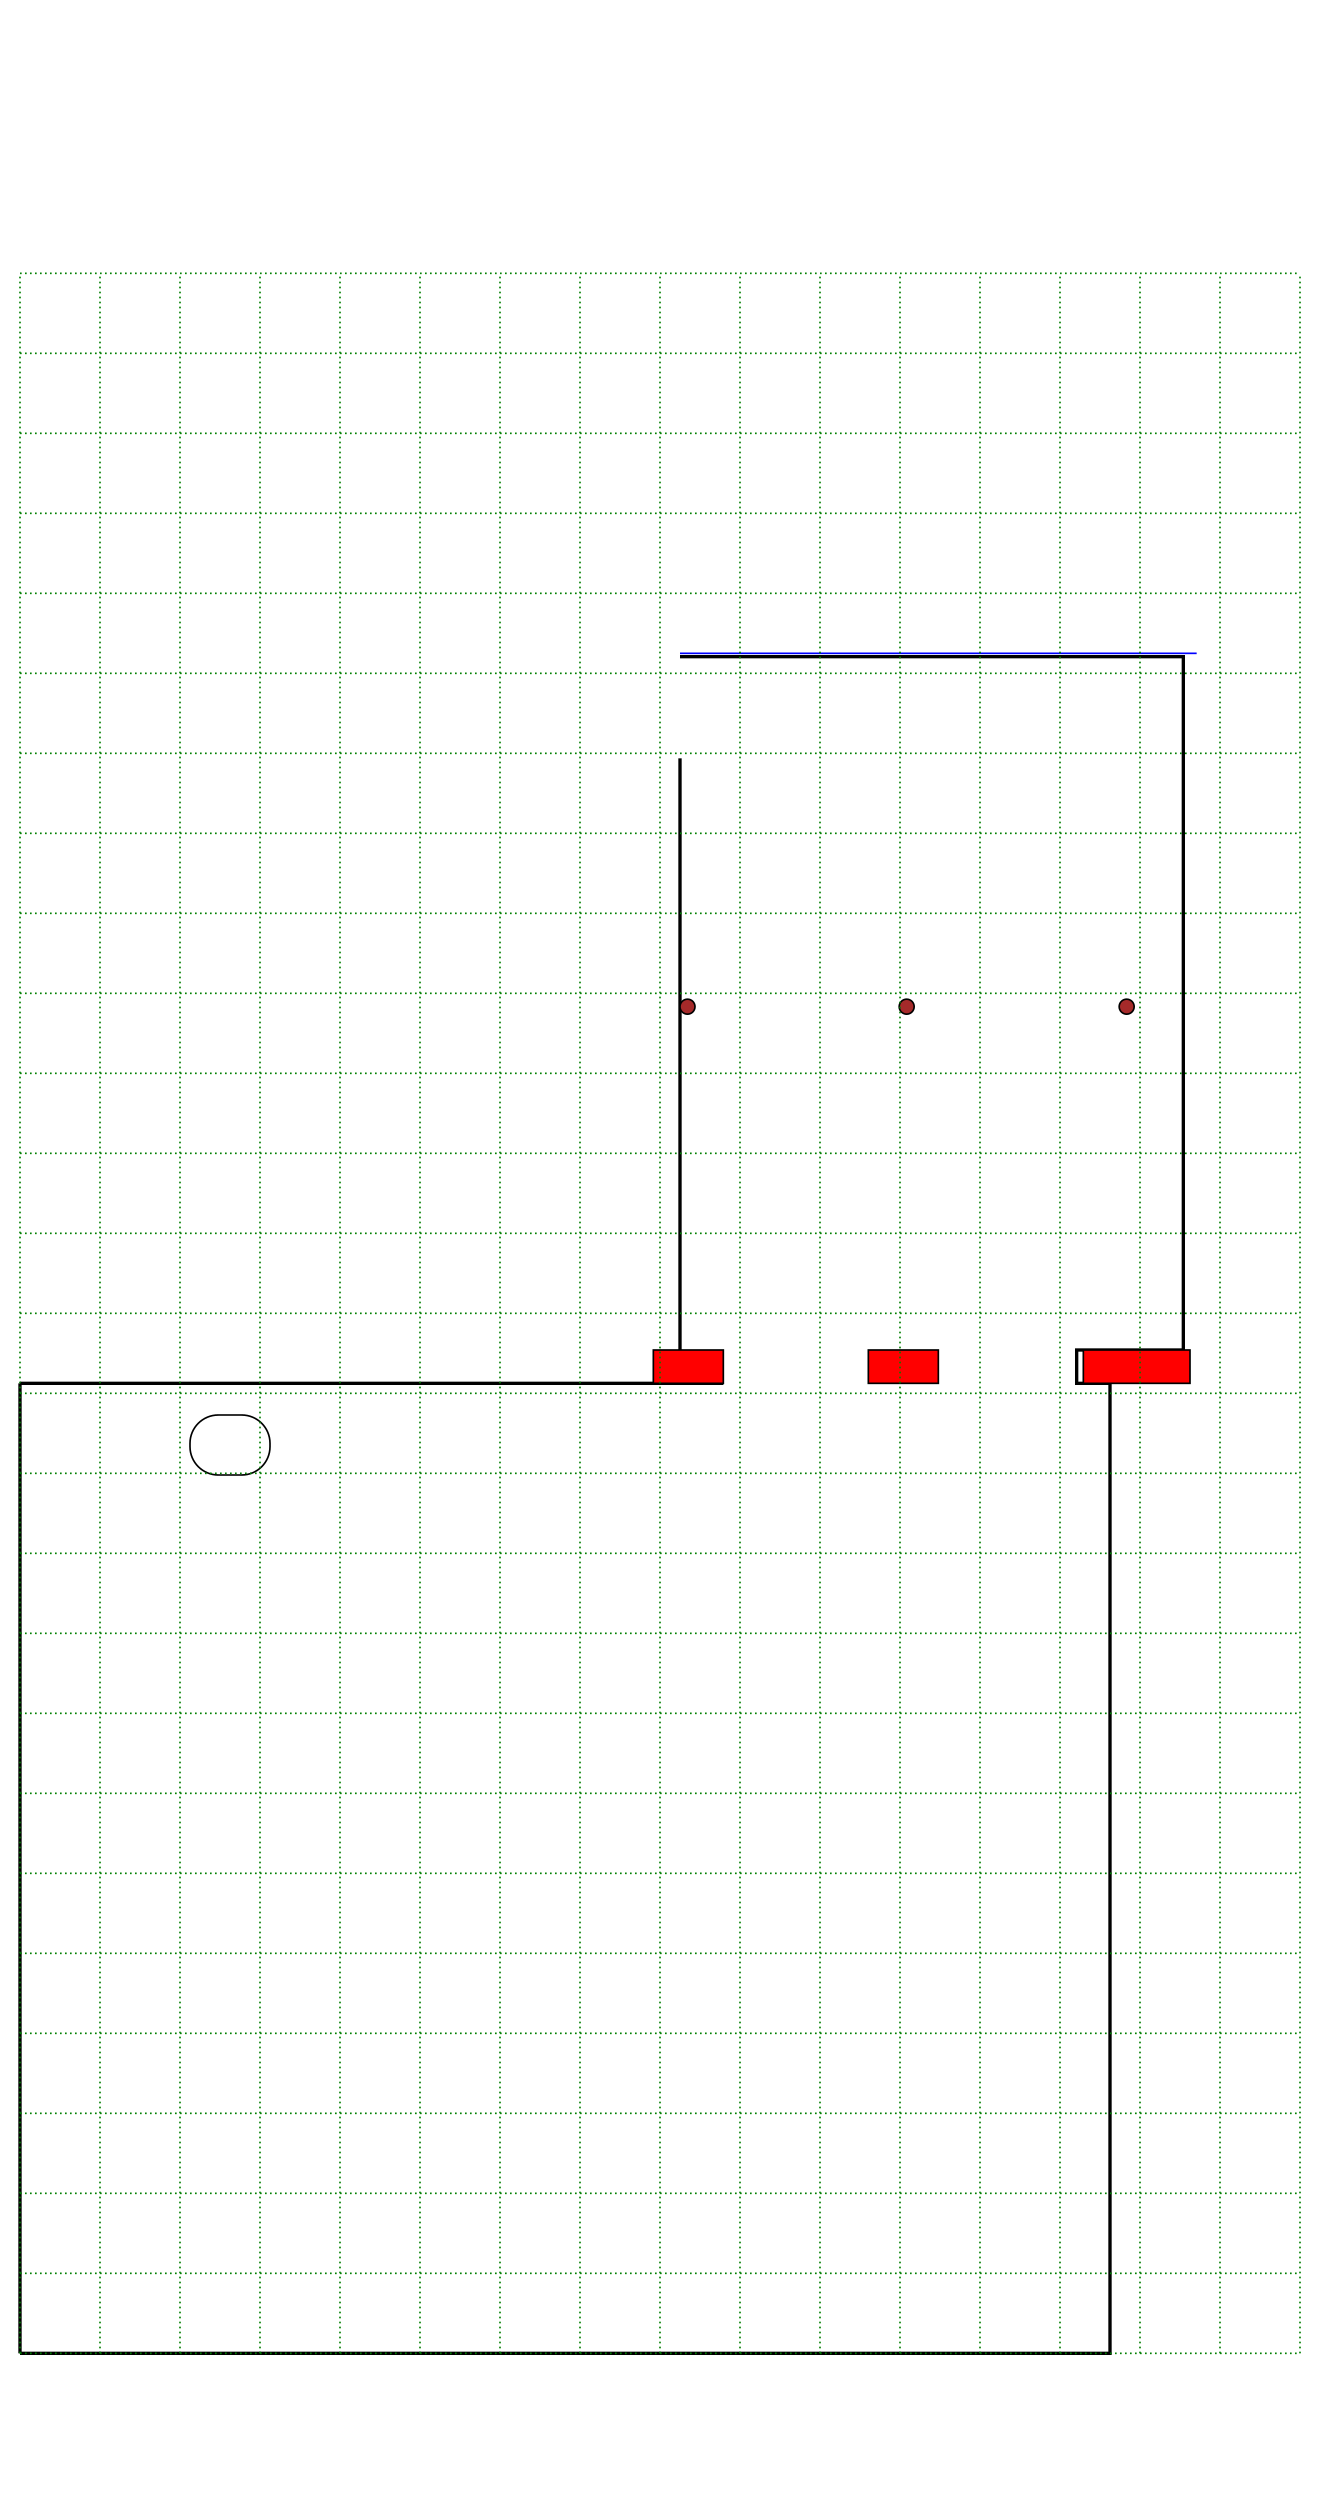
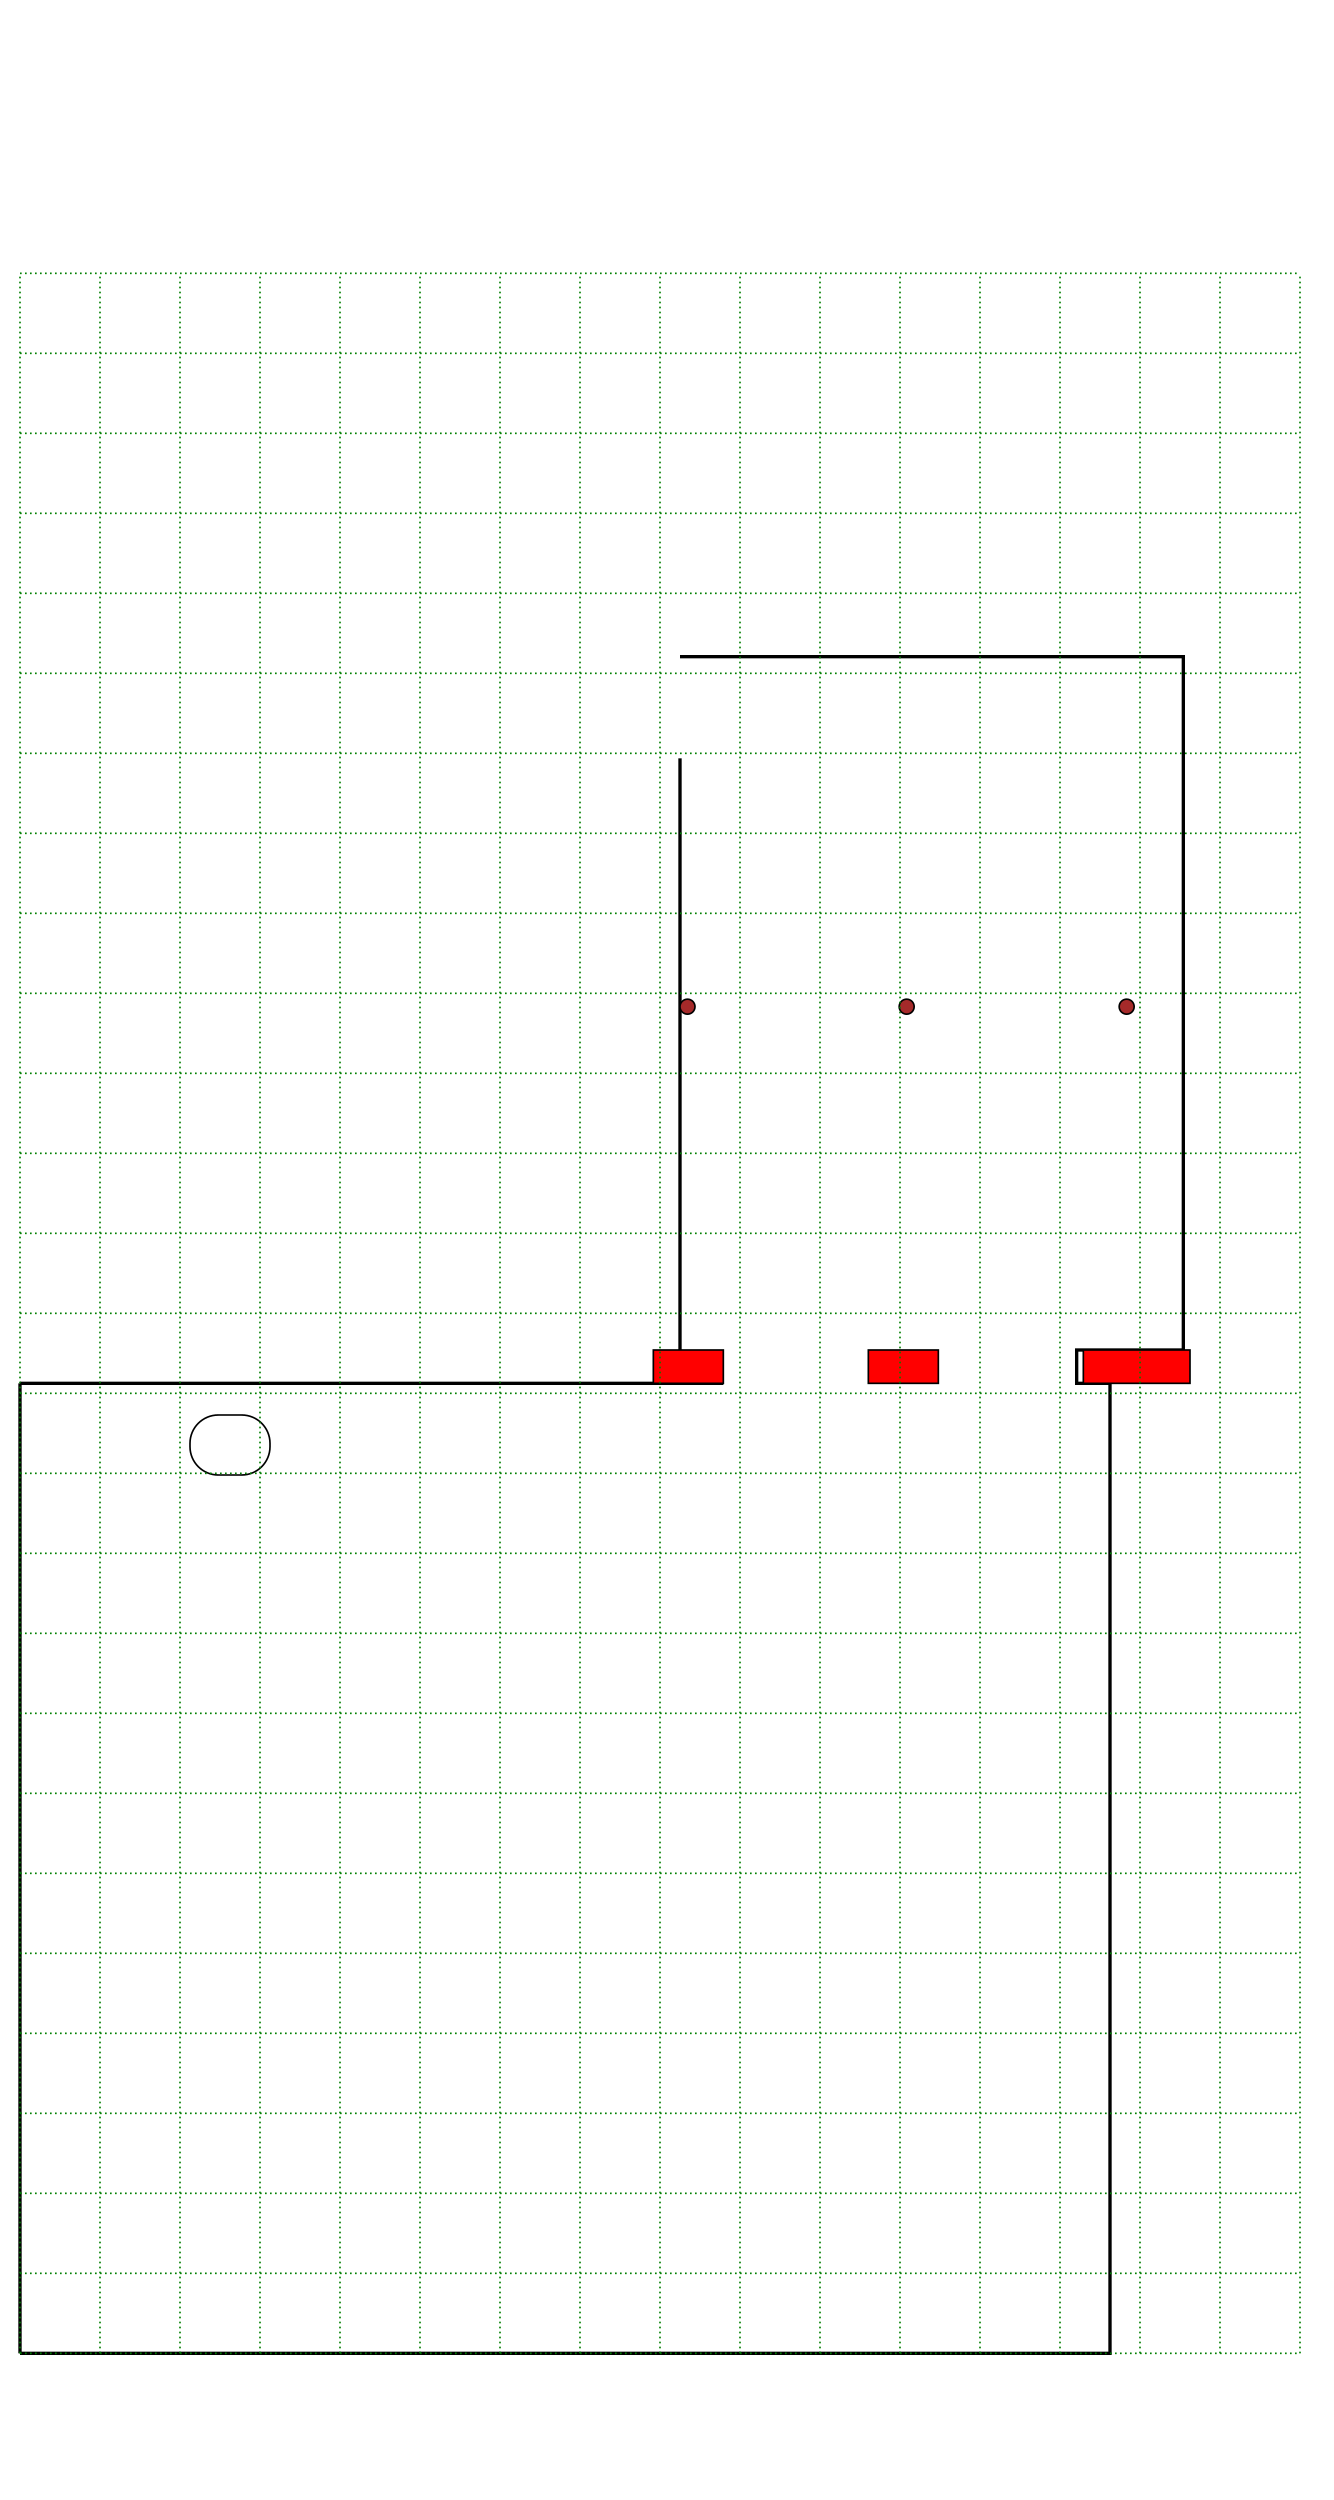
<svg xmlns="http://www.w3.org/2000/svg" version="1.1" viewBox="-12 -12 800 1500" width="90%">
  <style>
    .grid {
        stroke: green;
        fill: none;
        stroke-width: 1px;
        stroke-dasharray: 1 2;
        vector-effect: non-scaling-stroke;
    }
    .wall {
        stroke: black;
        fill: none;
        stroke-width: 2px;
        vector-effect: non-scaling-stroke;
    }
    .wood_column {
        stroke: black;
        fill: brown;
        stroke-width: 1px;
        vector-effect: non-scaling-stroke;    
    }
    .brick_column {
        stroke: black;
        fill: red;
        stroke-width: 1px;
        vector-effect: non-scaling-stroke;
    }
    .flue {
        stroke: black;
        fill: none;
        stroke-width: 1px;
        vector-effect: non-scaling-stroke;    
    }
  </style>
  <g transform="scale(1 -1) translate(0 -1400)">
    <path class="wall" d="M 0 0 h 654 v 582 h -20 v 20 h 64 v 206 v 210 H 396" />
-     <path style="stroke-width: 1pk; stroke: blue; vector-effect: non-scaling-stroke;    " d="M 396 1020 h 310" />
    <path class="wall" d="M 396 957 v -355" />
    <path class="wall" d="M 422 582 h -422" />
    <path class="wall" d="M 0 582 V 0" />
    <rect class="brick_column" x="380" y="582" width="42" height="20" />
    <rect class="brick_column" x="509" y="582" width="42" height="20" />
    <rect class="brick_column" x="638" y="582" width="64" height="20" />
    <circle class="wood_column" r="4.5" cx="400.5" cy="808" />
    <circle class="wood_column" r="4.5" cx="532" cy="808" />
    <circle class="wood_column" r="4.5" cx="664" cy="808" />
    <rect class="flue" x="102" y="527" width="48" height="36" rx="17" />
    <g>
      <line class="grid" x1="0" x2="768" y1="0" y2="0" />
      <line class="grid" x1="0" x2="768" y1="48" y2="48" />
      <line class="grid" x1="0" x2="768" y1="96" y2="96" />
      <line class="grid" x1="0" x2="768" y1="144" y2="144" />
      <line class="grid" x1="0" x2="768" y1="192" y2="192" />
      <line class="grid" x1="0" x2="768" y1="240" y2="240" />
      <line class="grid" x1="0" x2="768" y1="288" y2="288" />
      <line class="grid" x1="0" x2="768" y1="336" y2="336" />
      <line class="grid" x1="0" x2="768" y1="384" y2="384" />
      <line class="grid" x1="0" x2="768" y1="432" y2="432" />
      <line class="grid" x1="0" x2="768" y1="480" y2="480" />
      <line class="grid" x1="0" x2="768" y1="528" y2="528" />
      <line class="grid" x1="0" x2="768" y1="576" y2="576" />
      <line class="grid" x1="0" x2="768" y1="624" y2="624" />
      <line class="grid" x1="0" x2="768" y1="672" y2="672" />
      <line class="grid" x1="0" x2="768" y1="720" y2="720" />
      <line class="grid" x1="0" x2="768" y1="768" y2="768" />
      <line class="grid" x1="0" x2="768" y1="816" y2="816" />
      <line class="grid" x1="0" x2="768" y1="864" y2="864" />
      <line class="grid" x1="0" x2="768" y1="912" y2="912" />
      <line class="grid" x1="0" x2="768" y1="960" y2="960" />
      <line class="grid" x1="0" x2="768" y1="1008" y2="1008" />
      <line class="grid" x1="0" x2="768" y1="1056" y2="1056" />
      <line class="grid" x1="0" x2="768" y1="1104" y2="1104" />
      <line class="grid" x1="0" x2="768" y1="1152" y2="1152" />
      <line class="grid" x1="0" x2="768" y1="1200" y2="1200" />
      <line class="grid" x1="0" x2="768" y1="1248" y2="1248" />
    </g>
    <g>
      <line class="grid" x1="0" x2="0" y1="0" y2="1248" />
      <line class="grid" x1="48" x2="48" y1="0" y2="1248" />
      <line class="grid" x1="96" x2="96" y1="0" y2="1248" />
      <line class="grid" x1="144" x2="144" y1="0" y2="1248" />
      <line class="grid" x1="192" x2="192" y1="0" y2="1248" />
      <line class="grid" x1="240" x2="240" y1="0" y2="1248" />
      <line class="grid" x1="288" x2="288" y1="0" y2="1248" />
      <line class="grid" x1="336" x2="336" y1="0" y2="1248" />
      <line class="grid" x1="384" x2="384" y1="0" y2="1248" />
      <line class="grid" x1="432" x2="432" y1="0" y2="1248" />
      <line class="grid" x1="480" x2="480" y1="0" y2="1248" />
      <line class="grid" x1="528" x2="528" y1="0" y2="1248" />
      <line class="grid" x1="576" x2="576" y1="0" y2="1248" />
      <line class="grid" x1="624" x2="624" y1="0" y2="1248" />
      <line class="grid" x1="672" x2="672" y1="0" y2="1248" />
      <line class="grid" x1="720" x2="720" y1="0" y2="1248" />
      <line class="grid" x1="768" x2="768" y1="0" y2="1248" />
    </g>
  </g>
</svg>
